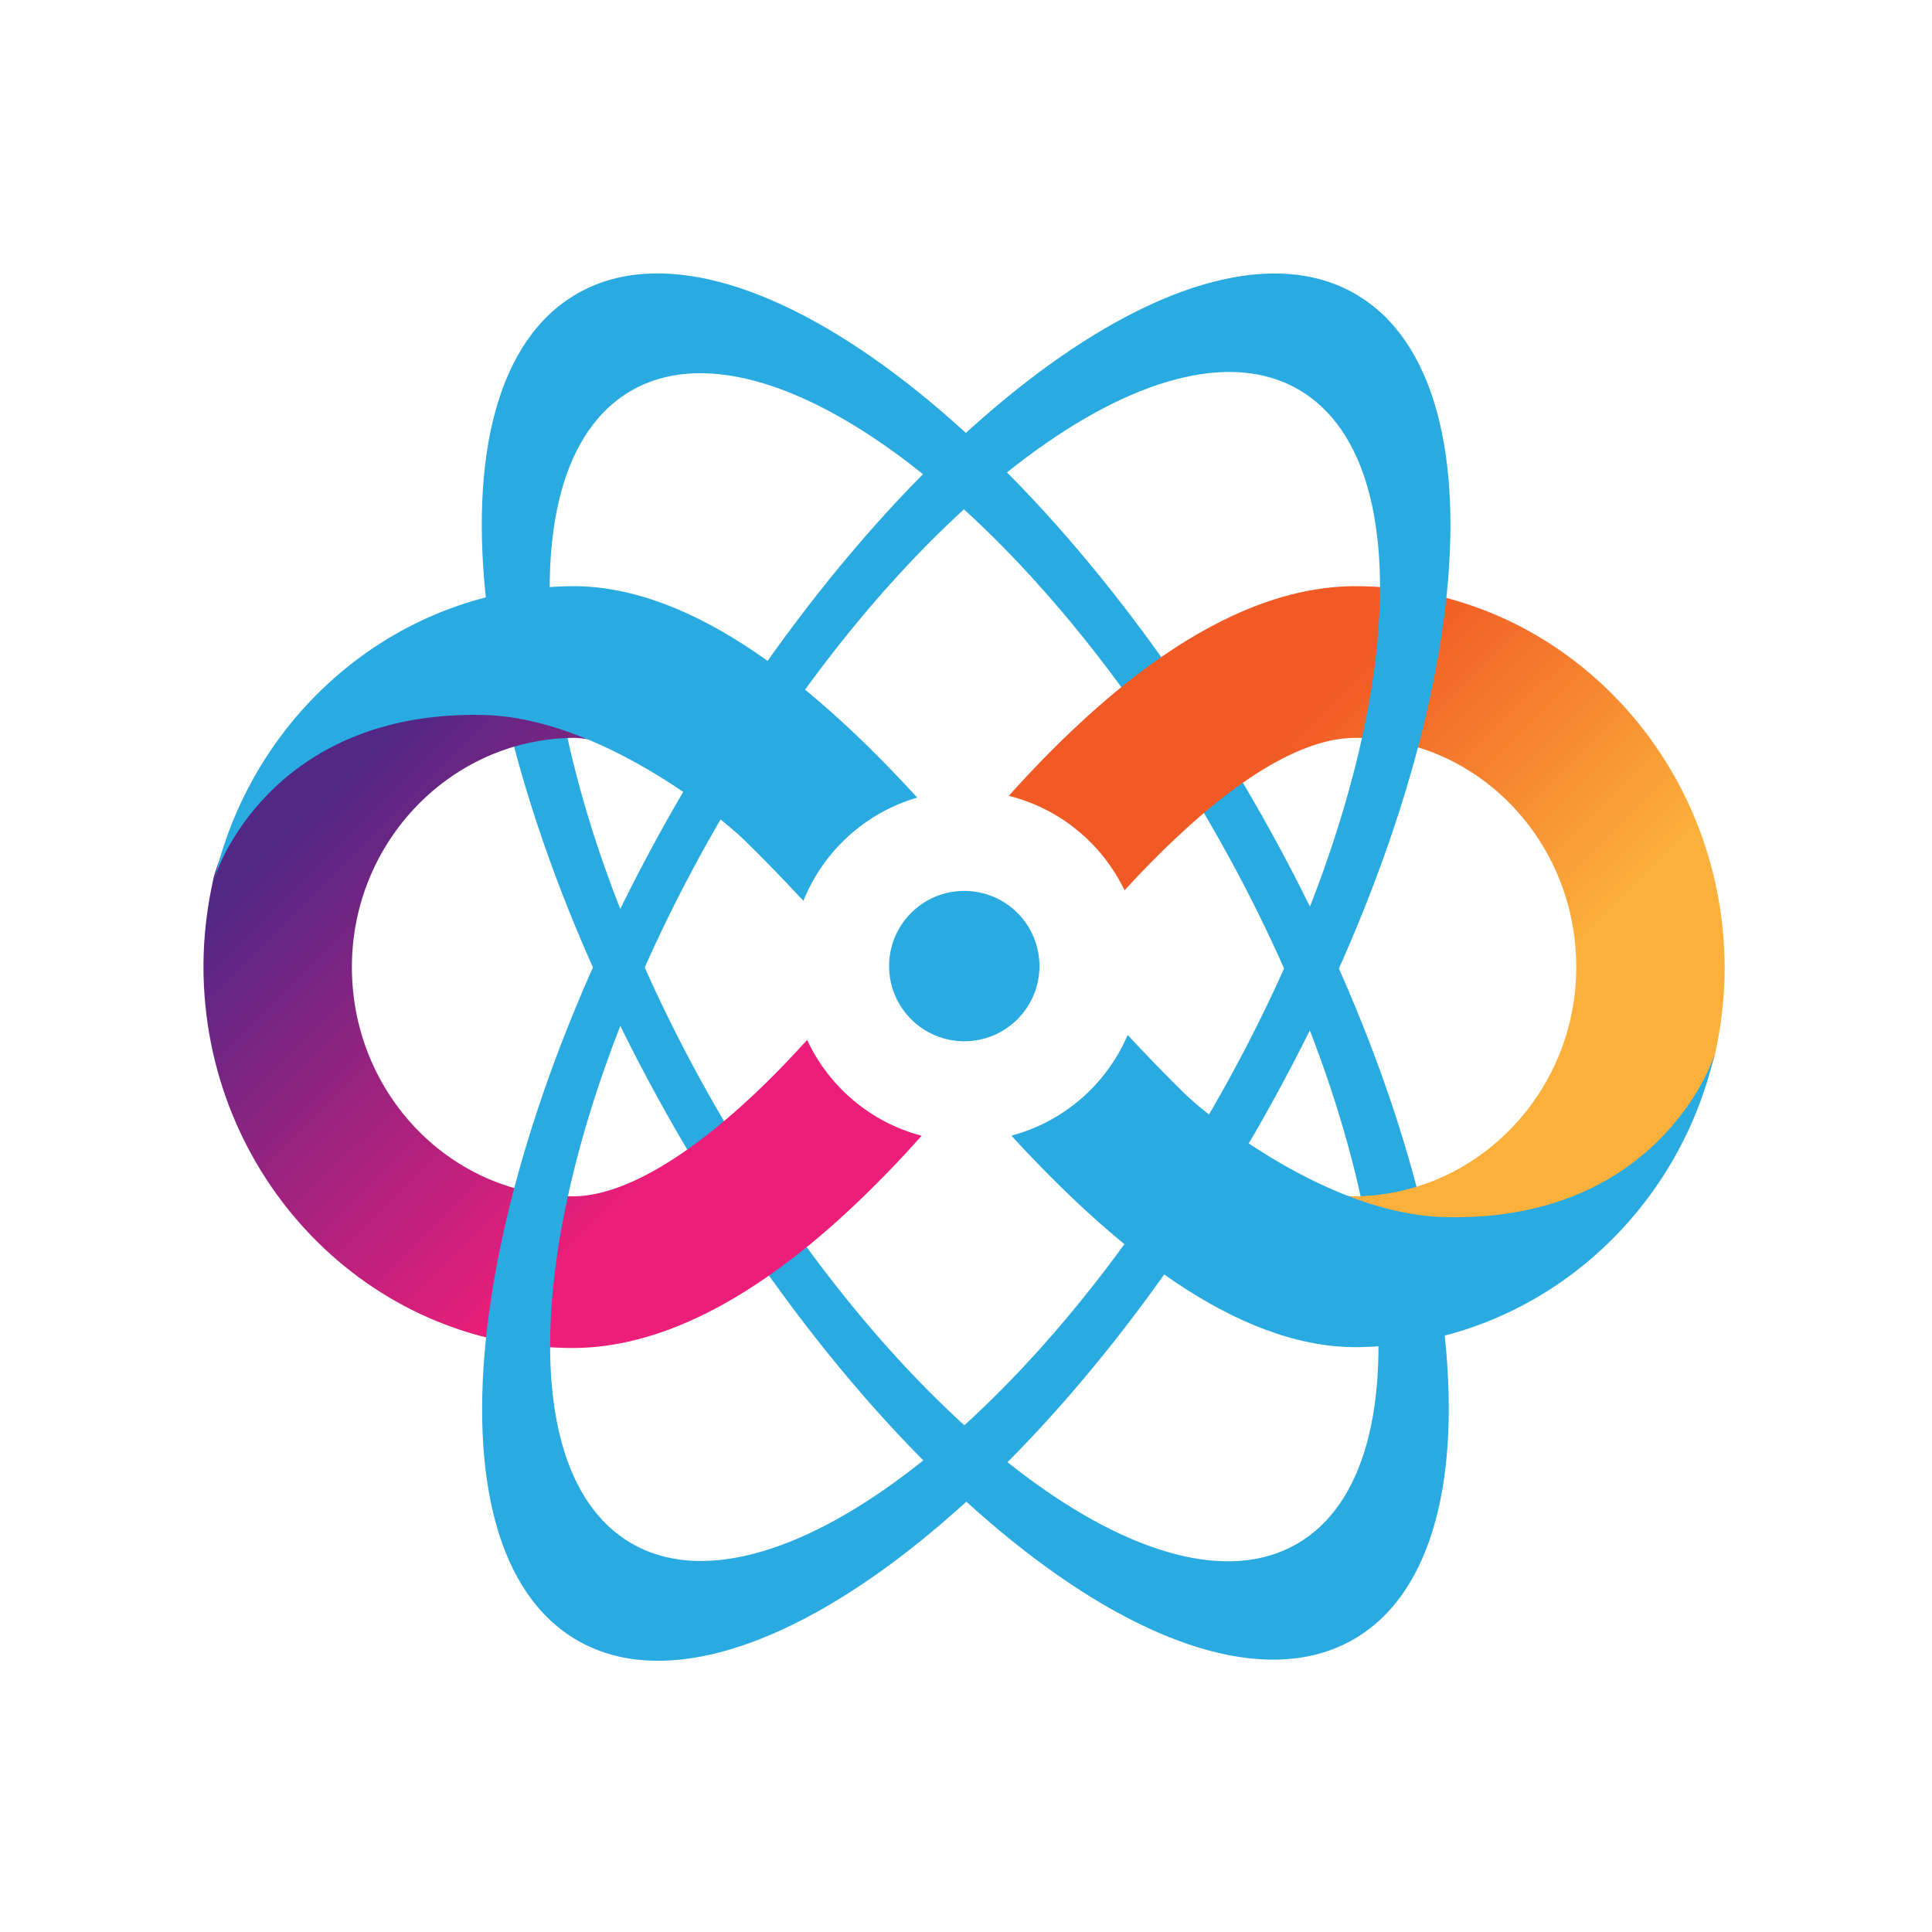
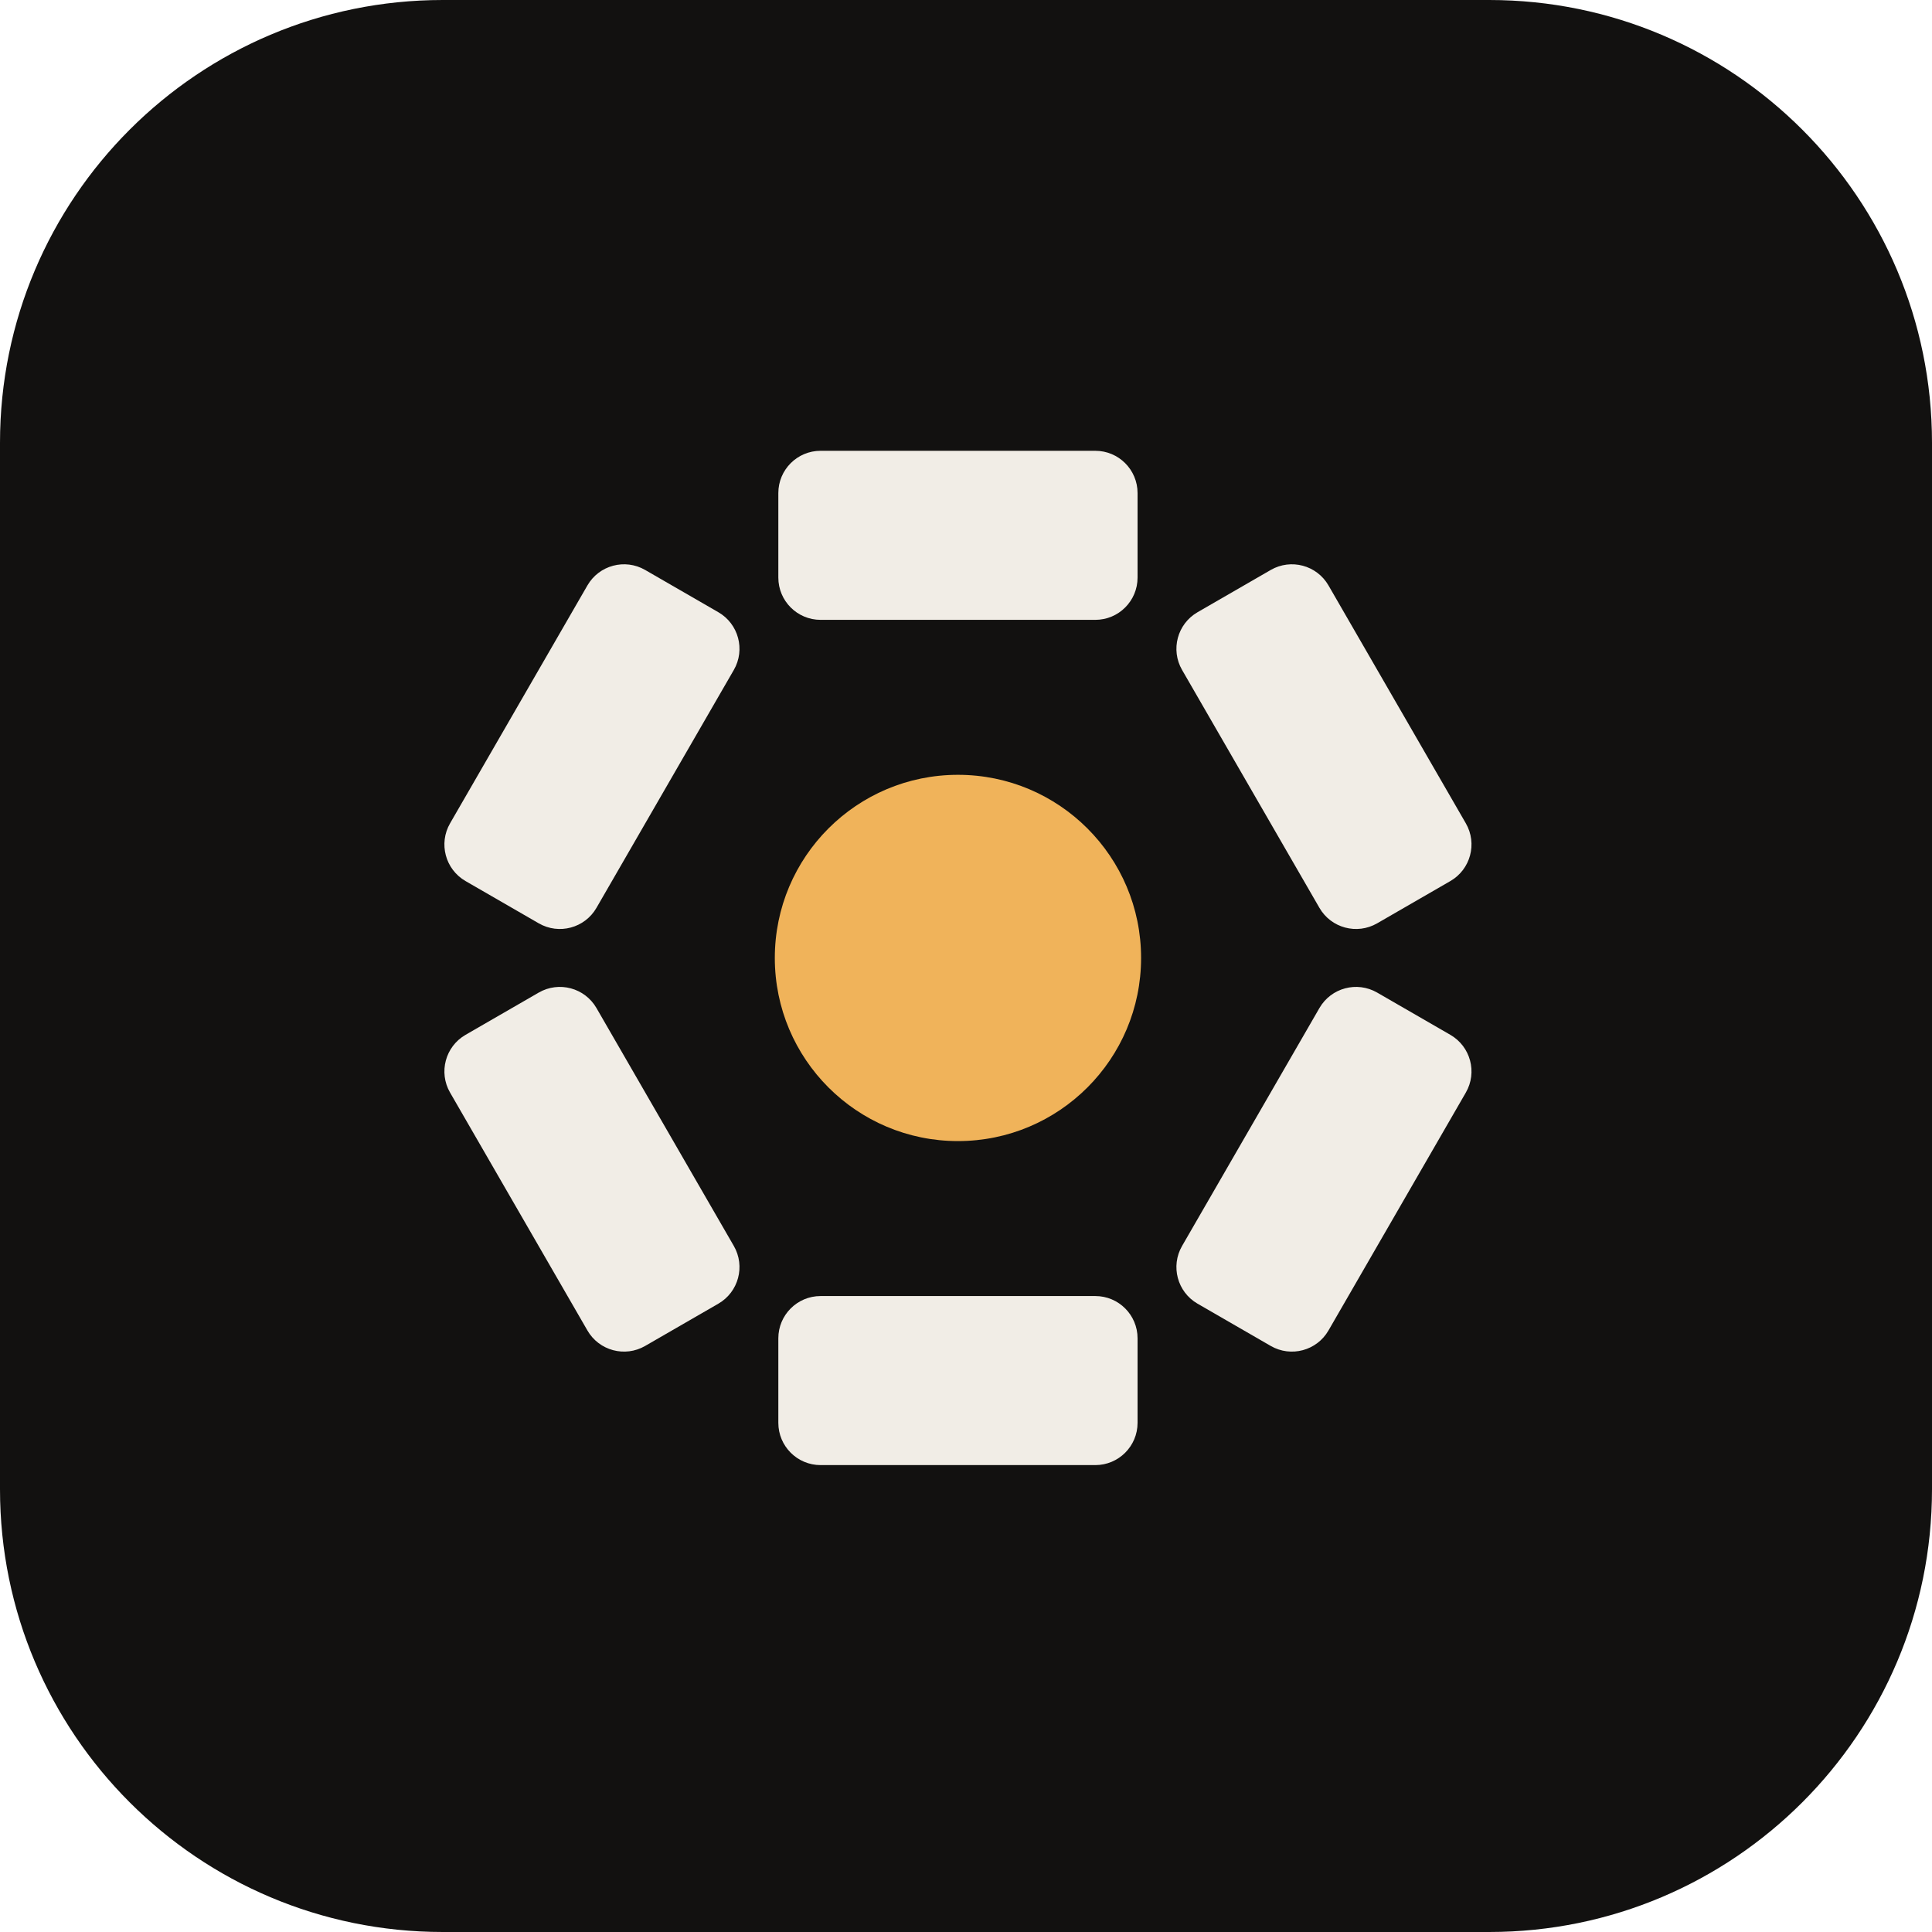
- <svg xmlns="http://www.w3.org/2000/svg" width="768" height="768" viewBox="0 0 768 768" fill="none">
-   <path fill-rule="evenodd" clip-rule="evenodd" d="M538.112 651.637C601.317 615.146 583.429 465.834 498.158 318.14C412.887 170.446 292.523 80.299 229.318 116.79C166.113 153.282 184.001 302.593 269.272 450.287C354.543 597.981 474.907 688.129 538.112 651.637ZM515.573 613.702C569.744 582.426 554.413 454.456 481.33 327.872C408.247 201.289 305.087 124.026 250.916 155.302C196.745 186.578 212.077 314.548 285.16 441.131C358.243 567.715 461.402 644.977 515.573 613.702Z" fill="#29ABE2" />
-   <path d="M538.751 233.013C619.671 233.013 685.418 301.059 685.587 384.768C685.587 396.895 684.07 408.685 681.541 419.97C680.529 424.349 662.996 485.826 573.984 485.826C559.655 485.826 544.314 481.11 530.153 474.541C533.525 475.215 536.222 475.552 538.582 475.552C587.134 475.046 626.583 434.287 626.583 384.432C626.583 334.071 587.134 293.31 538.582 293.31C525.601 293.31 503.011 299.879 468.451 332.218C460.814 339.298 453.626 346.688 447.024 353.916C438.146 335.404 421.338 321.419 401.001 316.36C409.468 306.915 418.982 297.016 429.171 287.584C468.114 251.371 505.034 233.013 538.751 233.013Z" fill="url(#paint0_linear_1_30)" />
-   <path d="M192.48 283.037C206.81 283.037 222.15 287.753 236.311 294.322C232.94 293.648 230.243 293.311 227.882 293.311C179.33 293.817 139.882 334.577 139.882 384.432C139.882 434.793 179.331 475.553 227.882 475.553C240.695 475.553 263.454 468.647 298.013 436.645C306.197 429.058 313.864 421.116 320.847 413.397C329.506 432.02 346.145 446.18 366.371 451.486C357.678 461.236 347.848 471.508 337.294 481.279C298.351 517.492 261.43 535.85 227.714 535.85C146.625 535.85 80.878 467.805 80.878 384.095C80.878 371.969 82.395 360.178 84.924 348.893C85.935 344.345 103.468 282.868 192.48 283.037Z" fill="url(#paint1_linear_1_30)" />
-   <path fill-rule="evenodd" clip-rule="evenodd" d="M229.506 652.082C292.797 688.602 413.325 598.385 498.713 450.578C584.1 302.77 602.013 153.344 538.721 116.824C475.43 80.305 354.902 170.521 269.514 318.329C184.127 466.136 166.214 615.563 229.506 652.082ZM251.119 613.566C305.364 644.865 408.664 567.544 481.847 440.863C555.03 314.182 570.382 186.114 516.137 154.814C461.893 123.514 358.592 200.836 285.409 327.517C212.226 454.198 196.874 582.266 251.119 613.566Z" fill="#29ABE2" />
-   <path d="M448.262 411.416C455.26 418.923 463.134 427.115 471.148 434.96C480.926 444.392 528.298 482.457 573.815 483.805C657.264 486.163 680.361 423.844 681.541 419.128C666.2 485.658 608.038 535.176 538.919 535.513C490.516 535.512 441.612 494.569 402.04 451.437C422.893 445.906 439.91 430.956 448.262 411.416ZM383.316 354.147C399.821 354.147 413.201 367.528 413.201 384.033C413.201 400.538 399.821 413.918 383.316 413.918C366.811 413.918 353.431 400.538 353.431 384.033C353.431 367.528 366.811 354.148 383.316 354.147ZM227.883 233.013C276.275 233.013 325.167 273.94 364.627 317.06C343.978 323.058 327.282 338.346 319.363 358.099C312.13 350.313 303.893 341.74 295.484 333.565C285.706 324.133 238.166 285.563 192.648 284.216C111.391 282.195 87.621 341.145 85.43 348.724C101.108 282.7 159.101 233.349 227.883 233.013Z" fill="#29ABE2" />
-   <defs>
-     <linearGradient id="paint0_linear_1_30" x1="459.829" y1="257.008" x2="667.469" y2="466.548" gradientUnits="userSpaceOnUse">
-       <stop offset="0.21" stop-color="#F15A24" />
-       <stop offset="0.684" stop-color="#FBB03B" />
-     </linearGradient>
-     <linearGradient id="paint1_linear_1_30" x1="306.688" y1="511.889" x2="99.048" y2="302.349" gradientUnits="userSpaceOnUse">
-       <stop offset="0.21" stop-color="#ED1E79" />
-       <stop offset="0.893" stop-color="#522785" />
-     </linearGradient>
-   </defs>
+ <svg xmlns="http://www.w3.org/2000/svg" viewBox="0 0 96 96" width="96" height="96">
+   <rect id="Tile" width="96" height="96" rx="22" fill="#121110" />
+   <g id="IC Reactor mark" transform="translate(14 14) scale(.7)">
+     <g id="Ring (blocks)">
+       <rect x="35.25" y="12" width="25.5" height="12" rx="3" id="Block 1" fill="#f1ede6" />
+       <rect x="35.25" y="12" width="25.5" height="12" rx="3" id="Block 2" fill="#f1ede6" transform="rotate(60 48 48)" />
+       <rect x="35.25" y="12" width="25.5" height="12" rx="3" id="Block 3" fill="#f1ede6" transform="rotate(120 48 48)" />
+       <rect x="35.25" y="12" width="25.5" height="12" rx="3" id="Block 4" fill="#f1ede6" transform="rotate(180 48 48)" />
+       <rect x="35.25" y="12" width="25.5" height="12" rx="3" id="Block 5" fill="#f1ede6" transform="rotate(240 48 48)" />
+       <rect x="35.25" y="12" width="25.5" height="12" rx="3" id="Block 6" fill="#f1ede6" transform="rotate(300 48 48)" />
+     </g>
+     <circle id="Node" cx="48" cy="48" r="13" fill="#f0b35a" />
+   </g>
</svg>
